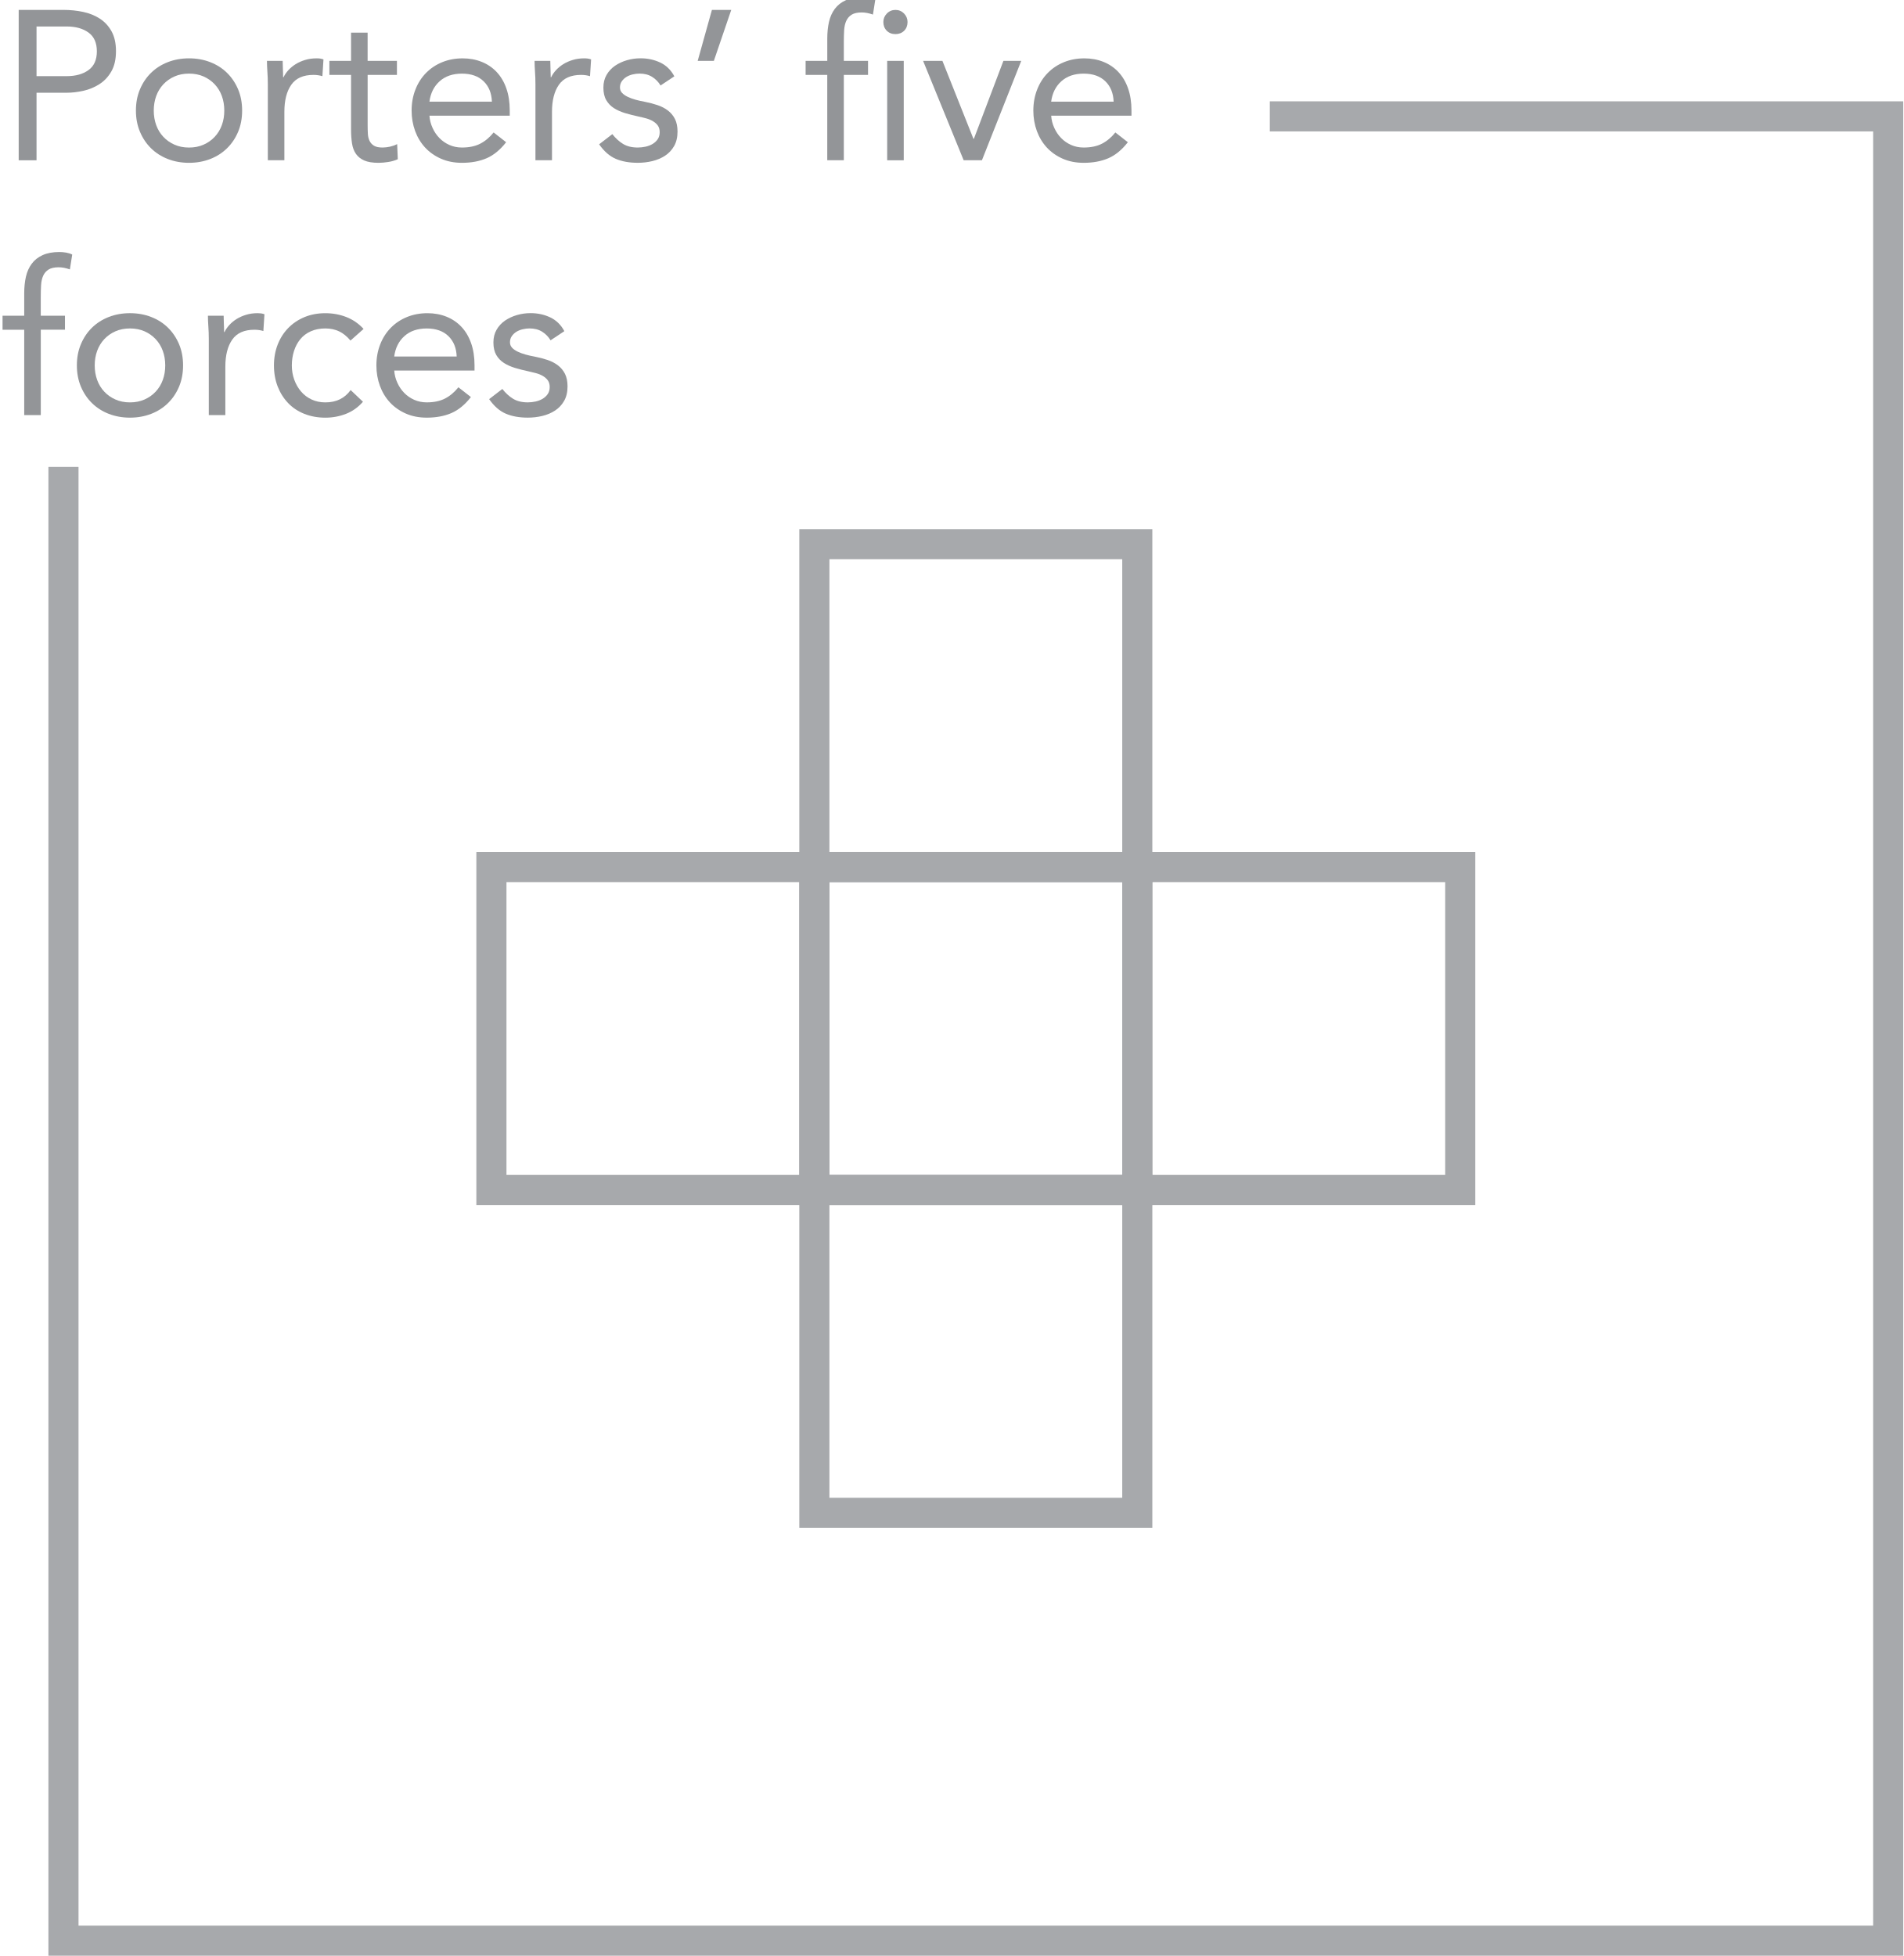
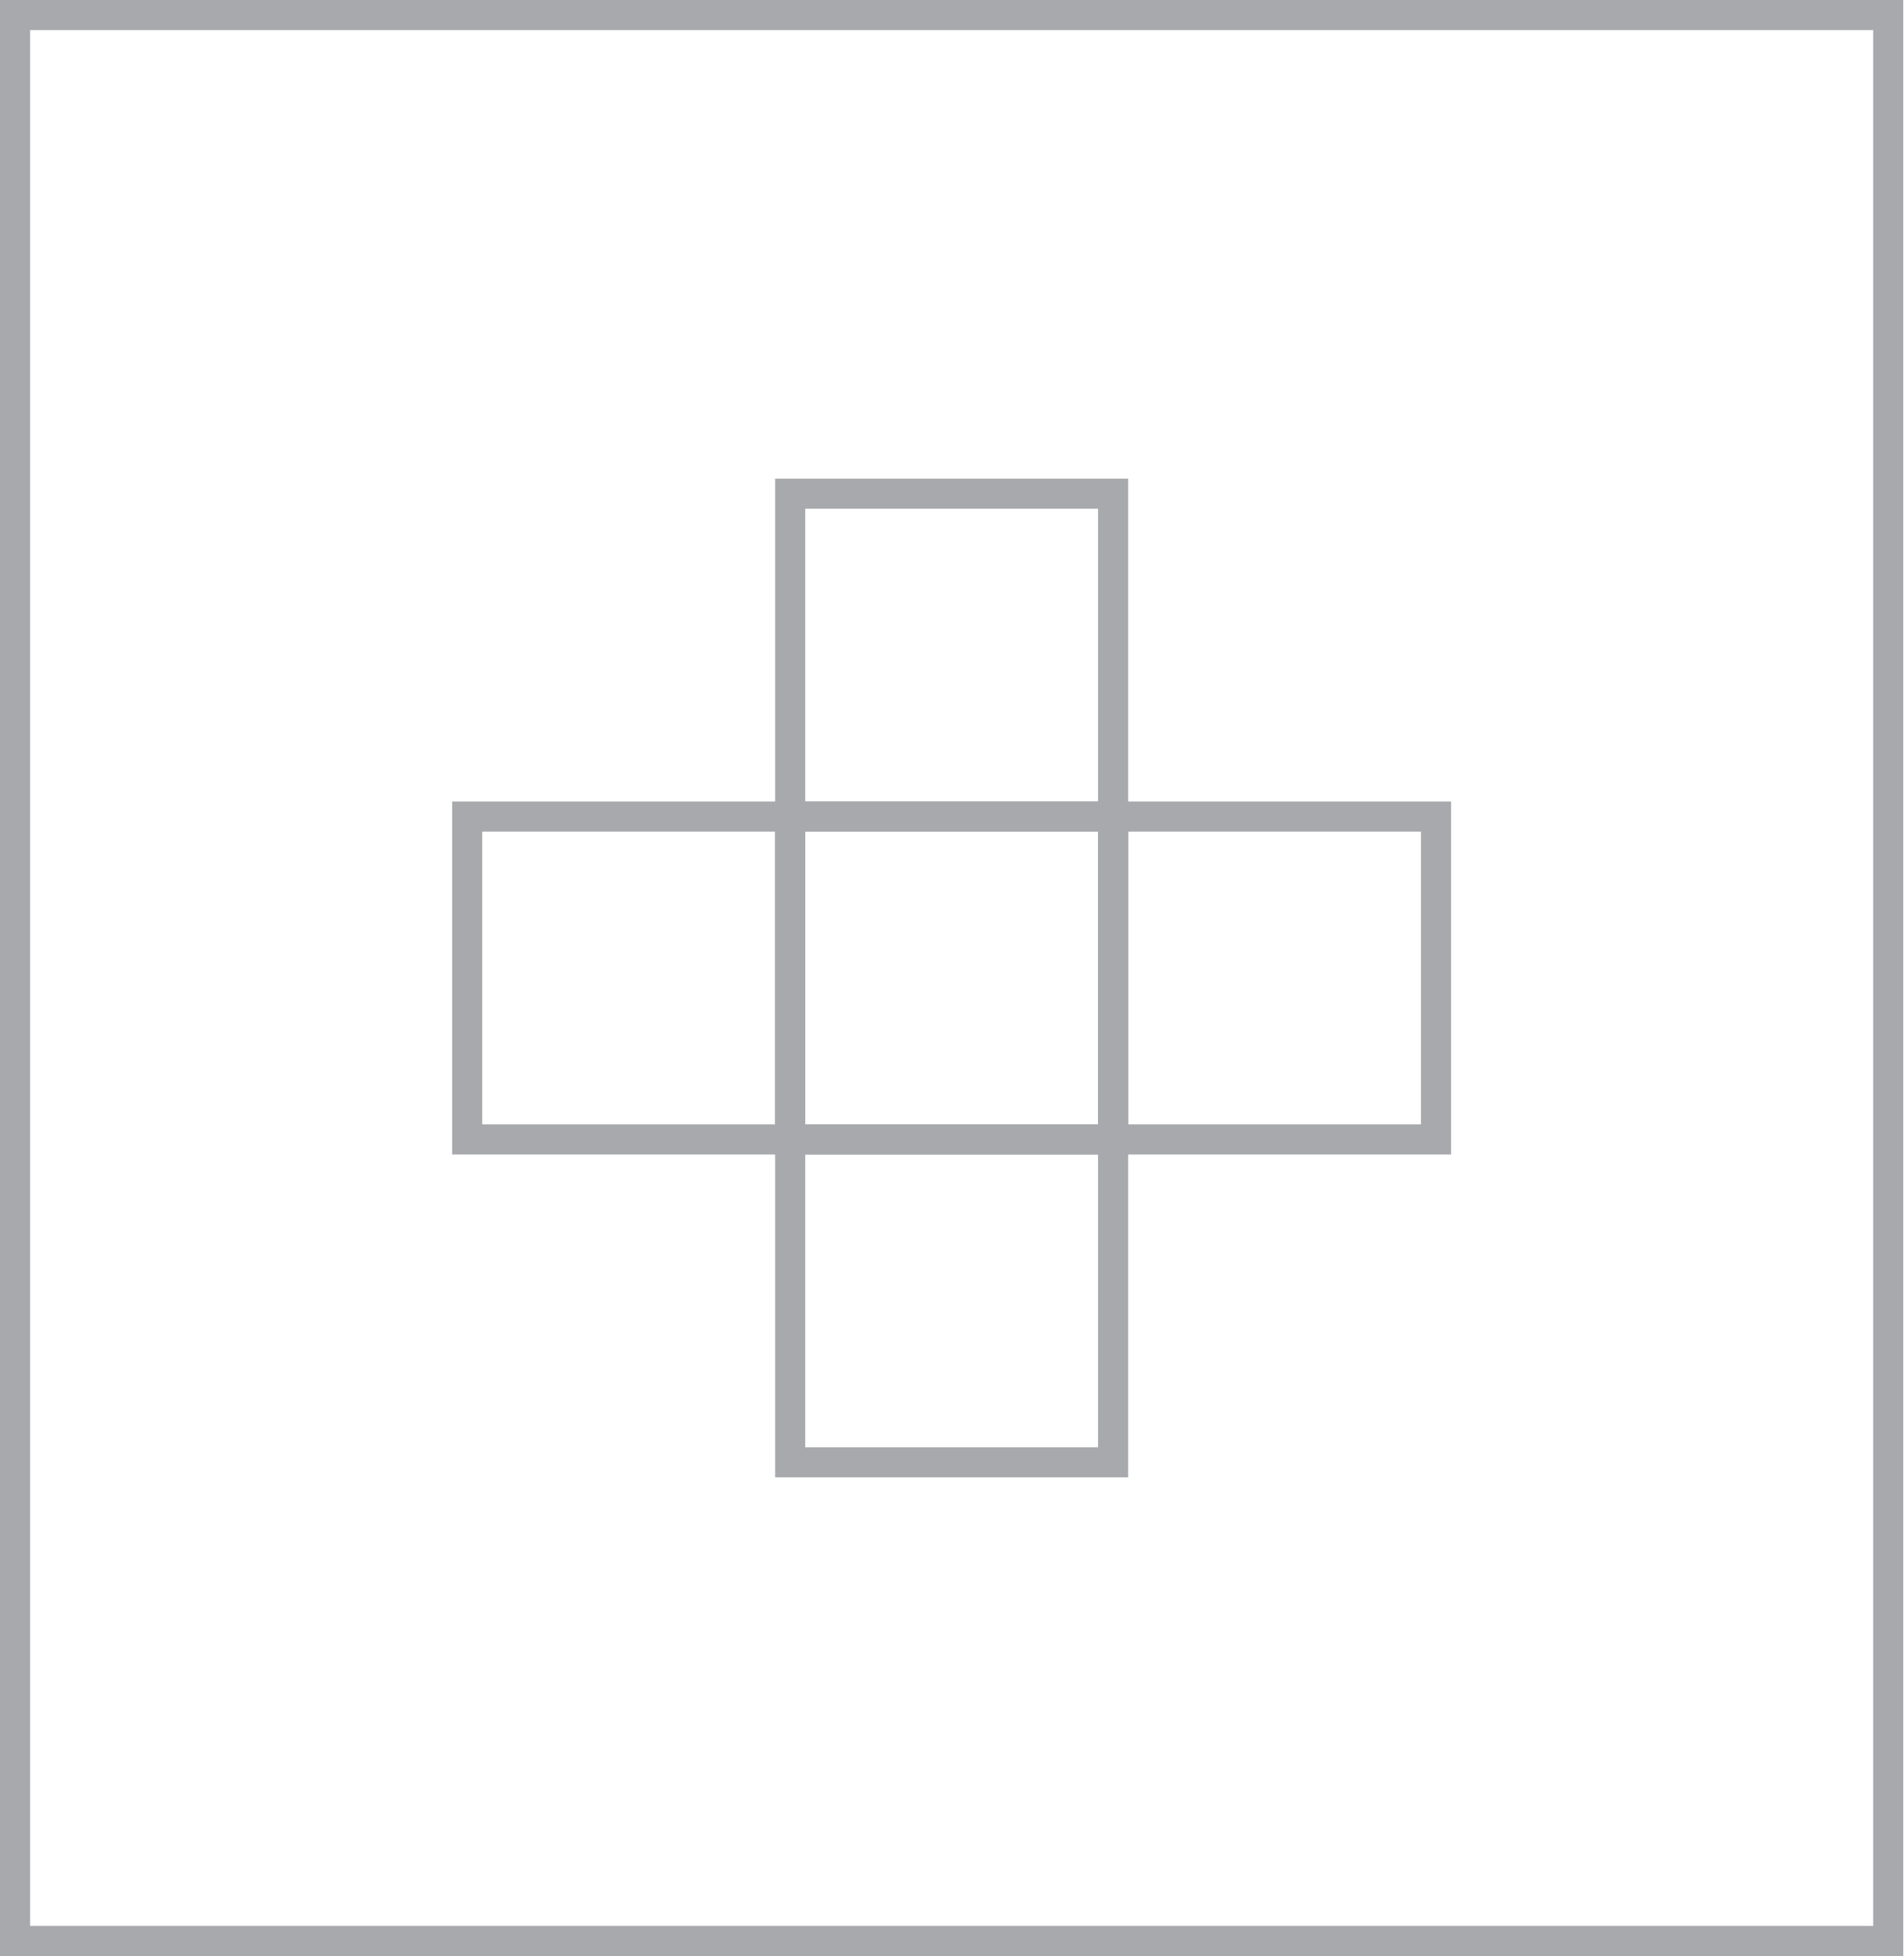
<svg xmlns="http://www.w3.org/2000/svg" version="1.1" x="0px" y="0px" width="89.603px" height="92.106px" viewBox="0 0 89.603 92.106" enable-background="new 0 0 89.603 92.106" xml:space="preserve">
  <g id="Layer_2">
</g>
  <g id="Layer_1">
    <g>
-       <polyline fill="none" stroke="#A7A9AC" stroke-width="1.417" stroke-miterlimit="10" points="2.988,21.987 2.988,91.384     88.893,91.384 88.893,5.48 59.781,5.48   " />
-       <g>
-         <g>
-           <path fill="#939598" d="M0.88,0.466H2.98c0.326,0,0.638,0.032,0.935,0.095c0.297,0.063,0.56,0.17,0.79,0.32      c0.229,0.15,0.413,0.35,0.55,0.6S5.46,2.04,5.46,2.407c0,0.387-0.073,0.706-0.22,0.96C5.094,3.62,4.905,3.82,4.675,3.966      C4.445,4.113,4.193,4.216,3.92,4.277c-0.273,0.06-0.533,0.09-0.78,0.09H1.72v3.18H0.88V0.466z M1.72,3.586h1.42      c0.42,0,0.762-0.095,1.025-0.285C4.429,3.112,4.56,2.816,4.56,2.417c0-0.4-0.131-0.695-0.395-0.885      C3.901,1.341,3.56,1.247,3.14,1.247H1.72V3.586z" />
-           <path fill="#939598" d="M6.399,5.207c0-0.367,0.063-0.7,0.19-1c0.126-0.3,0.3-0.559,0.52-0.775      c0.221-0.217,0.483-0.385,0.79-0.505s0.641-0.18,1-0.18c0.36,0,0.693,0.06,1,0.18s0.57,0.288,0.79,0.505      c0.221,0.217,0.394,0.476,0.521,0.775c0.126,0.3,0.189,0.633,0.189,1c0,0.366-0.063,0.7-0.189,1      c-0.127,0.3-0.3,0.559-0.521,0.774c-0.22,0.217-0.483,0.386-0.79,0.506c-0.307,0.119-0.64,0.18-1,0.18      c-0.359,0-0.693-0.061-1-0.18c-0.307-0.12-0.569-0.289-0.79-0.506C6.89,6.765,6.716,6.506,6.59,6.207      C6.463,5.907,6.399,5.573,6.399,5.207z M7.239,5.207c0,0.246,0.039,0.475,0.115,0.685c0.077,0.21,0.188,0.394,0.335,0.55      c0.146,0.157,0.322,0.28,0.525,0.37c0.203,0.091,0.432,0.136,0.685,0.136c0.254,0,0.481-0.045,0.686-0.136      c0.203-0.09,0.378-0.213,0.524-0.37c0.146-0.156,0.259-0.34,0.335-0.55c0.077-0.21,0.115-0.438,0.115-0.685      c0-0.247-0.038-0.476-0.115-0.686c-0.076-0.21-0.188-0.393-0.335-0.55c-0.146-0.156-0.321-0.28-0.524-0.37      c-0.204-0.09-0.432-0.135-0.686-0.135c-0.253,0-0.481,0.045-0.685,0.135s-0.379,0.214-0.525,0.37      c-0.146,0.157-0.258,0.34-0.335,0.55C7.278,4.731,7.239,4.959,7.239,5.207z" />
-           <path fill="#939598" d="M12.609,3.976c0-0.213-0.007-0.413-0.021-0.6c-0.013-0.187-0.02-0.356-0.02-0.51h0.74      c0,0.126,0.003,0.253,0.01,0.38s0.01,0.257,0.01,0.39h0.021c0.053-0.113,0.128-0.223,0.225-0.33      c0.097-0.106,0.212-0.201,0.345-0.285c0.134-0.083,0.283-0.149,0.45-0.199c0.167-0.051,0.347-0.075,0.54-0.075      c0.054,0,0.106,0.003,0.16,0.01c0.053,0.007,0.106,0.021,0.16,0.04l-0.051,0.79c-0.133-0.04-0.273-0.06-0.42-0.06      c-0.479,0-0.828,0.154-1.045,0.465c-0.217,0.31-0.325,0.734-0.325,1.274v2.28h-0.779V3.976z" />
-           <path fill="#939598" d="M18.688,3.527h-1.38v2.34c0,0.153,0.003,0.295,0.01,0.425s0.033,0.243,0.08,0.34s0.117,0.174,0.21,0.23      c0.094,0.057,0.227,0.085,0.4,0.085c0.113,0,0.229-0.014,0.35-0.04c0.12-0.027,0.233-0.067,0.34-0.12l0.03,0.71      c-0.133,0.06-0.281,0.104-0.445,0.13c-0.163,0.026-0.318,0.04-0.465,0.04c-0.279,0-0.503-0.037-0.67-0.11      c-0.166-0.073-0.297-0.177-0.39-0.31c-0.094-0.134-0.155-0.299-0.186-0.495c-0.029-0.196-0.045-0.415-0.045-0.655V3.527h-1.02      v-0.66h1.02v-1.33h0.78v1.33h1.38V3.527z" />
-           <path fill="#939598" d="M23.828,6.697c-0.28,0.359-0.587,0.611-0.92,0.755c-0.333,0.143-0.72,0.215-1.16,0.215      c-0.366,0-0.696-0.065-0.99-0.195c-0.293-0.13-0.541-0.305-0.744-0.524c-0.204-0.221-0.36-0.48-0.471-0.78      c-0.109-0.3-0.165-0.62-0.165-0.96c0-0.36,0.061-0.691,0.181-0.995c0.119-0.304,0.286-0.563,0.5-0.78      c0.213-0.217,0.466-0.385,0.76-0.505c0.293-0.12,0.613-0.18,0.96-0.18c0.326,0,0.626,0.055,0.899,0.165      c0.273,0.109,0.509,0.27,0.705,0.479c0.197,0.21,0.349,0.467,0.455,0.771c0.106,0.303,0.16,0.648,0.16,1.035v0.25h-3.78      c0.014,0.199,0.062,0.392,0.146,0.574c0.083,0.184,0.191,0.344,0.325,0.48c0.133,0.137,0.29,0.245,0.47,0.325      s0.377,0.12,0.59,0.12c0.34,0,0.627-0.061,0.86-0.181s0.443-0.296,0.63-0.529L23.828,6.697z M23.158,4.787      c-0.014-0.4-0.144-0.721-0.39-0.96c-0.247-0.24-0.587-0.36-1.021-0.36s-0.783,0.12-1.05,0.36c-0.267,0.239-0.427,0.56-0.48,0.96      H23.158z" />
-           <path fill="#939598" d="M25.208,3.976c0-0.213-0.007-0.413-0.021-0.6c-0.013-0.187-0.02-0.356-0.02-0.51h0.74      c0,0.126,0.003,0.253,0.01,0.38s0.01,0.257,0.01,0.39h0.021c0.053-0.113,0.128-0.223,0.225-0.33      c0.097-0.106,0.212-0.201,0.345-0.285c0.134-0.083,0.283-0.149,0.45-0.199c0.167-0.051,0.347-0.075,0.54-0.075      c0.054,0,0.106,0.003,0.16,0.01c0.053,0.007,0.106,0.021,0.16,0.04l-0.051,0.79c-0.133-0.04-0.273-0.06-0.42-0.06      c-0.479,0-0.828,0.154-1.045,0.465c-0.217,0.31-0.325,0.734-0.325,1.274v2.28h-0.779V3.976z" />
-           <path fill="#939598" d="M28.827,6.316c0.153,0.194,0.321,0.348,0.505,0.461s0.415,0.17,0.695,0.17      c0.12,0,0.241-0.014,0.365-0.04c0.123-0.027,0.234-0.07,0.335-0.13c0.1-0.061,0.18-0.136,0.24-0.226      c0.06-0.09,0.09-0.198,0.09-0.325c0-0.126-0.028-0.229-0.085-0.31s-0.132-0.148-0.226-0.205c-0.093-0.057-0.2-0.102-0.319-0.135      c-0.12-0.033-0.244-0.063-0.37-0.09c-0.221-0.047-0.431-0.101-0.63-0.16c-0.2-0.061-0.375-0.139-0.525-0.235      s-0.271-0.222-0.36-0.375s-0.135-0.35-0.135-0.59c0-0.227,0.05-0.427,0.15-0.6c0.1-0.174,0.233-0.317,0.399-0.431      c0.167-0.113,0.354-0.2,0.561-0.26c0.206-0.06,0.42-0.09,0.64-0.09c0.333,0,0.642,0.066,0.925,0.2      c0.283,0.133,0.505,0.35,0.665,0.649l-0.649,0.431c-0.101-0.167-0.232-0.302-0.396-0.405s-0.361-0.155-0.595-0.155      c-0.106,0-0.215,0.014-0.325,0.04s-0.208,0.066-0.295,0.12s-0.158,0.122-0.215,0.205s-0.085,0.179-0.085,0.285      c0,0.1,0.031,0.185,0.095,0.255c0.063,0.069,0.15,0.132,0.26,0.185c0.11,0.054,0.237,0.101,0.38,0.141      c0.144,0.04,0.292,0.073,0.445,0.1c0.207,0.04,0.403,0.092,0.59,0.155s0.351,0.148,0.49,0.255s0.25,0.24,0.33,0.399      c0.08,0.16,0.12,0.357,0.12,0.591c0,0.267-0.054,0.493-0.16,0.68s-0.248,0.338-0.425,0.455      c-0.177,0.116-0.377,0.201-0.601,0.255c-0.223,0.054-0.451,0.08-0.685,0.08c-0.4,0-0.745-0.062-1.035-0.186      c-0.29-0.123-0.552-0.352-0.785-0.685L28.827,6.316z" />
-           <path fill="#939598" d="M33.607,2.867h-0.761l0.67-2.4h0.91L33.607,2.867z" />
-           <path fill="#939598" d="M38.947,3.527h-1.02v-0.66h1.02V1.816c0-0.286,0.027-0.548,0.08-0.784      c0.054-0.237,0.146-0.442,0.275-0.615c0.13-0.174,0.302-0.309,0.515-0.405c0.214-0.097,0.477-0.145,0.79-0.145      c0.101,0,0.207,0.01,0.32,0.029c0.113,0.021,0.206,0.051,0.28,0.091l-0.11,0.699c-0.187-0.066-0.363-0.1-0.53-0.1      c-0.2,0-0.356,0.035-0.47,0.104c-0.113,0.07-0.198,0.167-0.255,0.29c-0.057,0.124-0.09,0.272-0.101,0.445      c-0.01,0.174-0.015,0.36-0.015,0.561v0.88h1.14v0.66h-1.14v4.02h-0.78V3.527z" />
-           <path fill="#939598" d="M41.587,1.037c0-0.153,0.055-0.287,0.165-0.4s0.245-0.17,0.405-0.17s0.295,0.057,0.405,0.17      c0.109,0.113,0.164,0.247,0.164,0.4c0,0.166-0.053,0.303-0.159,0.41c-0.107,0.106-0.244,0.159-0.41,0.159      c-0.167,0-0.304-0.053-0.41-0.159C41.641,1.339,41.587,1.203,41.587,1.037z M41.767,2.867h0.78v4.68h-0.78V2.867z" />
-           <path fill="#939598" d="M46.228,7.546h-0.86l-1.91-4.68h0.91l1.46,3.67h0.021l1.39-3.67h0.84L46.228,7.546z" />
-           <path fill="#939598" d="M53.098,6.697c-0.28,0.359-0.587,0.611-0.92,0.755c-0.333,0.143-0.72,0.215-1.16,0.215      c-0.366,0-0.696-0.065-0.99-0.195c-0.293-0.13-0.541-0.305-0.744-0.524c-0.204-0.221-0.36-0.48-0.471-0.78      c-0.109-0.3-0.165-0.62-0.165-0.96c0-0.36,0.061-0.691,0.181-0.995c0.119-0.304,0.286-0.563,0.5-0.78      c0.213-0.217,0.466-0.385,0.76-0.505c0.293-0.12,0.613-0.18,0.96-0.18c0.326,0,0.626,0.055,0.899,0.165      c0.273,0.109,0.509,0.27,0.705,0.479c0.197,0.21,0.349,0.467,0.455,0.771c0.106,0.303,0.16,0.648,0.16,1.035v0.25h-3.78      c0.014,0.199,0.062,0.392,0.146,0.574c0.083,0.184,0.191,0.344,0.325,0.48c0.133,0.137,0.29,0.245,0.47,0.325      s0.377,0.12,0.59,0.12c0.34,0,0.627-0.061,0.86-0.181s0.443-0.296,0.63-0.529L53.098,6.697z M52.428,4.787      c-0.014-0.4-0.144-0.721-0.39-0.96c-0.247-0.24-0.587-0.36-1.021-0.36s-0.783,0.12-1.05,0.36c-0.267,0.239-0.427,0.56-0.48,0.96      H52.428z" />
-           <path fill="#939598" d="M1.14,15.527H0.12v-0.66h1.02v-1.051c0-0.286,0.027-0.548,0.08-0.784      c0.054-0.237,0.146-0.442,0.275-0.615c0.13-0.174,0.302-0.309,0.515-0.405c0.214-0.097,0.477-0.145,0.79-0.145      c0.101,0,0.207,0.01,0.32,0.029c0.113,0.021,0.206,0.051,0.28,0.091l-0.11,0.699c-0.187-0.066-0.363-0.1-0.53-0.1      c-0.2,0-0.356,0.035-0.47,0.104c-0.113,0.07-0.198,0.167-0.255,0.29c-0.057,0.124-0.09,0.272-0.101,0.445      c-0.01,0.174-0.015,0.36-0.015,0.561v0.88h1.14v0.66H1.92v4.02H1.14V15.527z" />
-           <path fill="#939598" d="M3.619,17.207c0-0.367,0.063-0.7,0.19-1c0.126-0.3,0.3-0.559,0.52-0.775      c0.221-0.217,0.483-0.385,0.79-0.505s0.641-0.18,1-0.18c0.36,0,0.693,0.06,1,0.18s0.57,0.288,0.79,0.505      c0.221,0.217,0.394,0.476,0.521,0.775c0.126,0.3,0.189,0.633,0.189,1c0,0.366-0.063,0.7-0.189,1      c-0.127,0.3-0.3,0.559-0.521,0.774c-0.22,0.217-0.483,0.386-0.79,0.506c-0.307,0.119-0.64,0.18-1,0.18      c-0.359,0-0.693-0.061-1-0.18c-0.307-0.12-0.569-0.289-0.79-0.506c-0.22-0.216-0.394-0.475-0.52-0.774      C3.683,17.907,3.619,17.573,3.619,17.207z M4.459,17.207c0,0.246,0.039,0.475,0.115,0.685c0.077,0.21,0.188,0.394,0.335,0.55      c0.146,0.157,0.322,0.28,0.525,0.37c0.203,0.091,0.432,0.136,0.685,0.136c0.254,0,0.481-0.045,0.686-0.136      c0.203-0.09,0.378-0.213,0.524-0.37c0.146-0.156,0.259-0.34,0.335-0.55c0.077-0.21,0.115-0.438,0.115-0.685      c0-0.247-0.038-0.476-0.115-0.686c-0.076-0.21-0.188-0.393-0.335-0.55c-0.146-0.156-0.321-0.28-0.524-0.37      c-0.204-0.09-0.432-0.135-0.686-0.135c-0.253,0-0.481,0.045-0.685,0.135s-0.379,0.214-0.525,0.37      c-0.146,0.157-0.258,0.34-0.335,0.55C4.498,16.731,4.459,16.959,4.459,17.207z" />
-           <path fill="#939598" d="M9.83,15.976c0-0.213-0.007-0.413-0.021-0.6c-0.013-0.187-0.02-0.356-0.02-0.51h0.74      c0,0.126,0.003,0.253,0.01,0.38s0.01,0.257,0.01,0.39h0.021c0.053-0.113,0.128-0.223,0.225-0.33      c0.097-0.106,0.212-0.201,0.345-0.285c0.134-0.083,0.283-0.149,0.45-0.199c0.167-0.051,0.347-0.075,0.54-0.075      c0.054,0,0.106,0.003,0.16,0.01c0.053,0.007,0.106,0.021,0.16,0.04l-0.051,0.79c-0.133-0.04-0.273-0.06-0.42-0.06      c-0.479,0-0.828,0.154-1.045,0.465c-0.217,0.31-0.325,0.734-0.325,1.274v2.28H9.83V15.976z" />
-           <path fill="#939598" d="M16.5,16.037c-0.167-0.2-0.347-0.346-0.54-0.436s-0.407-0.135-0.641-0.135      c-0.26,0-0.489,0.045-0.689,0.135s-0.365,0.215-0.495,0.375s-0.229,0.346-0.295,0.556s-0.101,0.435-0.101,0.675      s0.039,0.465,0.115,0.675c0.077,0.21,0.184,0.396,0.32,0.555c0.137,0.16,0.302,0.285,0.495,0.375      c0.193,0.091,0.41,0.136,0.649,0.136c0.514,0,0.91-0.193,1.19-0.58l0.58,0.55c-0.227,0.26-0.493,0.45-0.8,0.57      c-0.307,0.119-0.63,0.18-0.971,0.18c-0.359,0-0.689-0.061-0.989-0.18c-0.301-0.12-0.556-0.29-0.766-0.511      c-0.21-0.22-0.373-0.479-0.49-0.779c-0.116-0.301-0.175-0.631-0.175-0.99c0-0.354,0.059-0.68,0.175-0.98      c0.117-0.3,0.282-0.56,0.495-0.779c0.214-0.221,0.469-0.392,0.766-0.516c0.296-0.123,0.625-0.185,0.984-0.185      c0.347,0,0.676,0.06,0.985,0.18s0.582,0.307,0.815,0.561L16.5,16.037z" />
-           <path fill="#939598" d="M22.17,18.697c-0.28,0.359-0.587,0.611-0.92,0.755c-0.333,0.143-0.72,0.215-1.16,0.215      c-0.366,0-0.696-0.065-0.99-0.195c-0.293-0.13-0.541-0.305-0.744-0.524c-0.204-0.221-0.36-0.48-0.471-0.78      c-0.109-0.3-0.165-0.62-0.165-0.96c0-0.36,0.061-0.691,0.181-0.995c0.119-0.304,0.286-0.563,0.5-0.78      c0.213-0.217,0.466-0.385,0.76-0.505c0.293-0.12,0.613-0.18,0.96-0.18c0.326,0,0.626,0.055,0.899,0.165      c0.273,0.109,0.509,0.27,0.705,0.479c0.197,0.21,0.349,0.467,0.455,0.771c0.106,0.303,0.16,0.648,0.16,1.035v0.25h-3.78      c0.014,0.199,0.062,0.392,0.146,0.574c0.083,0.184,0.191,0.344,0.325,0.48c0.133,0.137,0.29,0.245,0.47,0.325      s0.377,0.12,0.59,0.12c0.34,0,0.627-0.061,0.86-0.181s0.443-0.296,0.63-0.529L22.17,18.697z M21.5,16.787      c-0.014-0.4-0.144-0.721-0.39-0.96c-0.247-0.24-0.587-0.36-1.021-0.36s-0.783,0.12-1.05,0.36c-0.267,0.239-0.427,0.56-0.48,0.96      H21.5z" />
-           <path fill="#939598" d="M23.649,18.316c0.153,0.194,0.321,0.348,0.505,0.461s0.415,0.17,0.695,0.17      c0.12,0,0.241-0.014,0.365-0.04c0.123-0.027,0.234-0.07,0.335-0.13c0.1-0.061,0.18-0.136,0.24-0.226      c0.06-0.09,0.09-0.198,0.09-0.325c0-0.126-0.028-0.229-0.085-0.31s-0.132-0.148-0.226-0.205c-0.093-0.057-0.2-0.102-0.319-0.135      c-0.12-0.033-0.244-0.063-0.37-0.09c-0.221-0.047-0.431-0.101-0.63-0.16c-0.2-0.061-0.375-0.139-0.525-0.235      s-0.271-0.222-0.36-0.375s-0.135-0.35-0.135-0.59c0-0.227,0.05-0.427,0.15-0.6c0.1-0.174,0.233-0.317,0.399-0.431      c0.167-0.113,0.354-0.2,0.561-0.26c0.206-0.06,0.42-0.09,0.64-0.09c0.333,0,0.642,0.066,0.925,0.2      c0.283,0.133,0.505,0.35,0.665,0.649l-0.649,0.431c-0.101-0.167-0.232-0.302-0.396-0.405s-0.361-0.155-0.595-0.155      c-0.106,0-0.215,0.014-0.325,0.04s-0.208,0.066-0.295,0.12s-0.158,0.122-0.215,0.205s-0.085,0.179-0.085,0.285      c0,0.1,0.031,0.185,0.095,0.255c0.063,0.069,0.15,0.132,0.26,0.185c0.11,0.054,0.237,0.101,0.38,0.141      c0.144,0.04,0.292,0.073,0.445,0.1c0.207,0.04,0.403,0.092,0.59,0.155s0.351,0.148,0.49,0.255s0.25,0.24,0.33,0.399      c0.08,0.16,0.12,0.357,0.12,0.591c0,0.267-0.054,0.493-0.16,0.68s-0.248,0.338-0.425,0.455      c-0.177,0.116-0.377,0.201-0.601,0.255c-0.223,0.054-0.451,0.08-0.685,0.08c-0.4,0-0.745-0.062-1.035-0.186      c-0.29-0.123-0.552-0.352-0.785-0.685L23.649,18.316z" />
-         </g>
-       </g>
-       <g>
-         <rect x="38.339" y="25.625" fill="none" stroke="#A7A9AC" stroke-width="1.417" stroke-miterlimit="10" width="15.203" height="15.204" />
-         <rect x="38.339" y="56.034" fill="none" stroke="#A7A9AC" stroke-width="1.417" stroke-miterlimit="10" width="15.203" height="15.204" />
-         <rect x="23.135" y="40.83" fill="none" stroke="#A7A9AC" stroke-width="1.417" stroke-miterlimit="10" width="15.204" height="15.204" />
-         <rect x="53.542" y="40.83" fill="none" stroke="#A7A9AC" stroke-width="1.417" stroke-miterlimit="10" width="15.204" height="15.204" />
-         <rect x="38.339" y="40.83" fill="none" stroke="#A7A9AC" stroke-width="1.417" stroke-miterlimit="10" width="15.203" height="15.204" />
-       </g>
+       <rect x="37.2" y="23.247" fill="none" stroke="#A7A9AC" stroke-width="1.417" stroke-miterlimit="10" width="15.203" height="15.204" />
+       <rect x="37.2" y="53.655" fill="none" stroke="#A7A9AC" stroke-width="1.417" stroke-miterlimit="10" width="15.203" height="15.204" />
+       <rect x="21.995" y="38.451" fill="none" stroke="#A7A9AC" stroke-width="1.417" stroke-miterlimit="10" width="15.205" height="15.204" />
+       <rect x="52.403" y="38.451" fill="none" stroke="#A7A9AC" stroke-width="1.417" stroke-miterlimit="10" width="15.203" height="15.204" />
+       <rect x="37.2" y="38.451" fill="none" stroke="#A7A9AC" stroke-width="1.417" stroke-miterlimit="10" width="15.203" height="15.204" />
+     </g>
+     <g>
+       <path fill="#A7A9AC" d="M88.186,1.417v89.271H1.417V1.417H88.186 M89.603,0H0v92.106h89.603V0L89.603,0z" />
    </g>
  </g>
  <g id="Layer_4">
</g>
  <g id="Layer_3">
</g>
  <g id="Layer_5">
</g>
  <g id="Annotations">
</g>
</svg>
